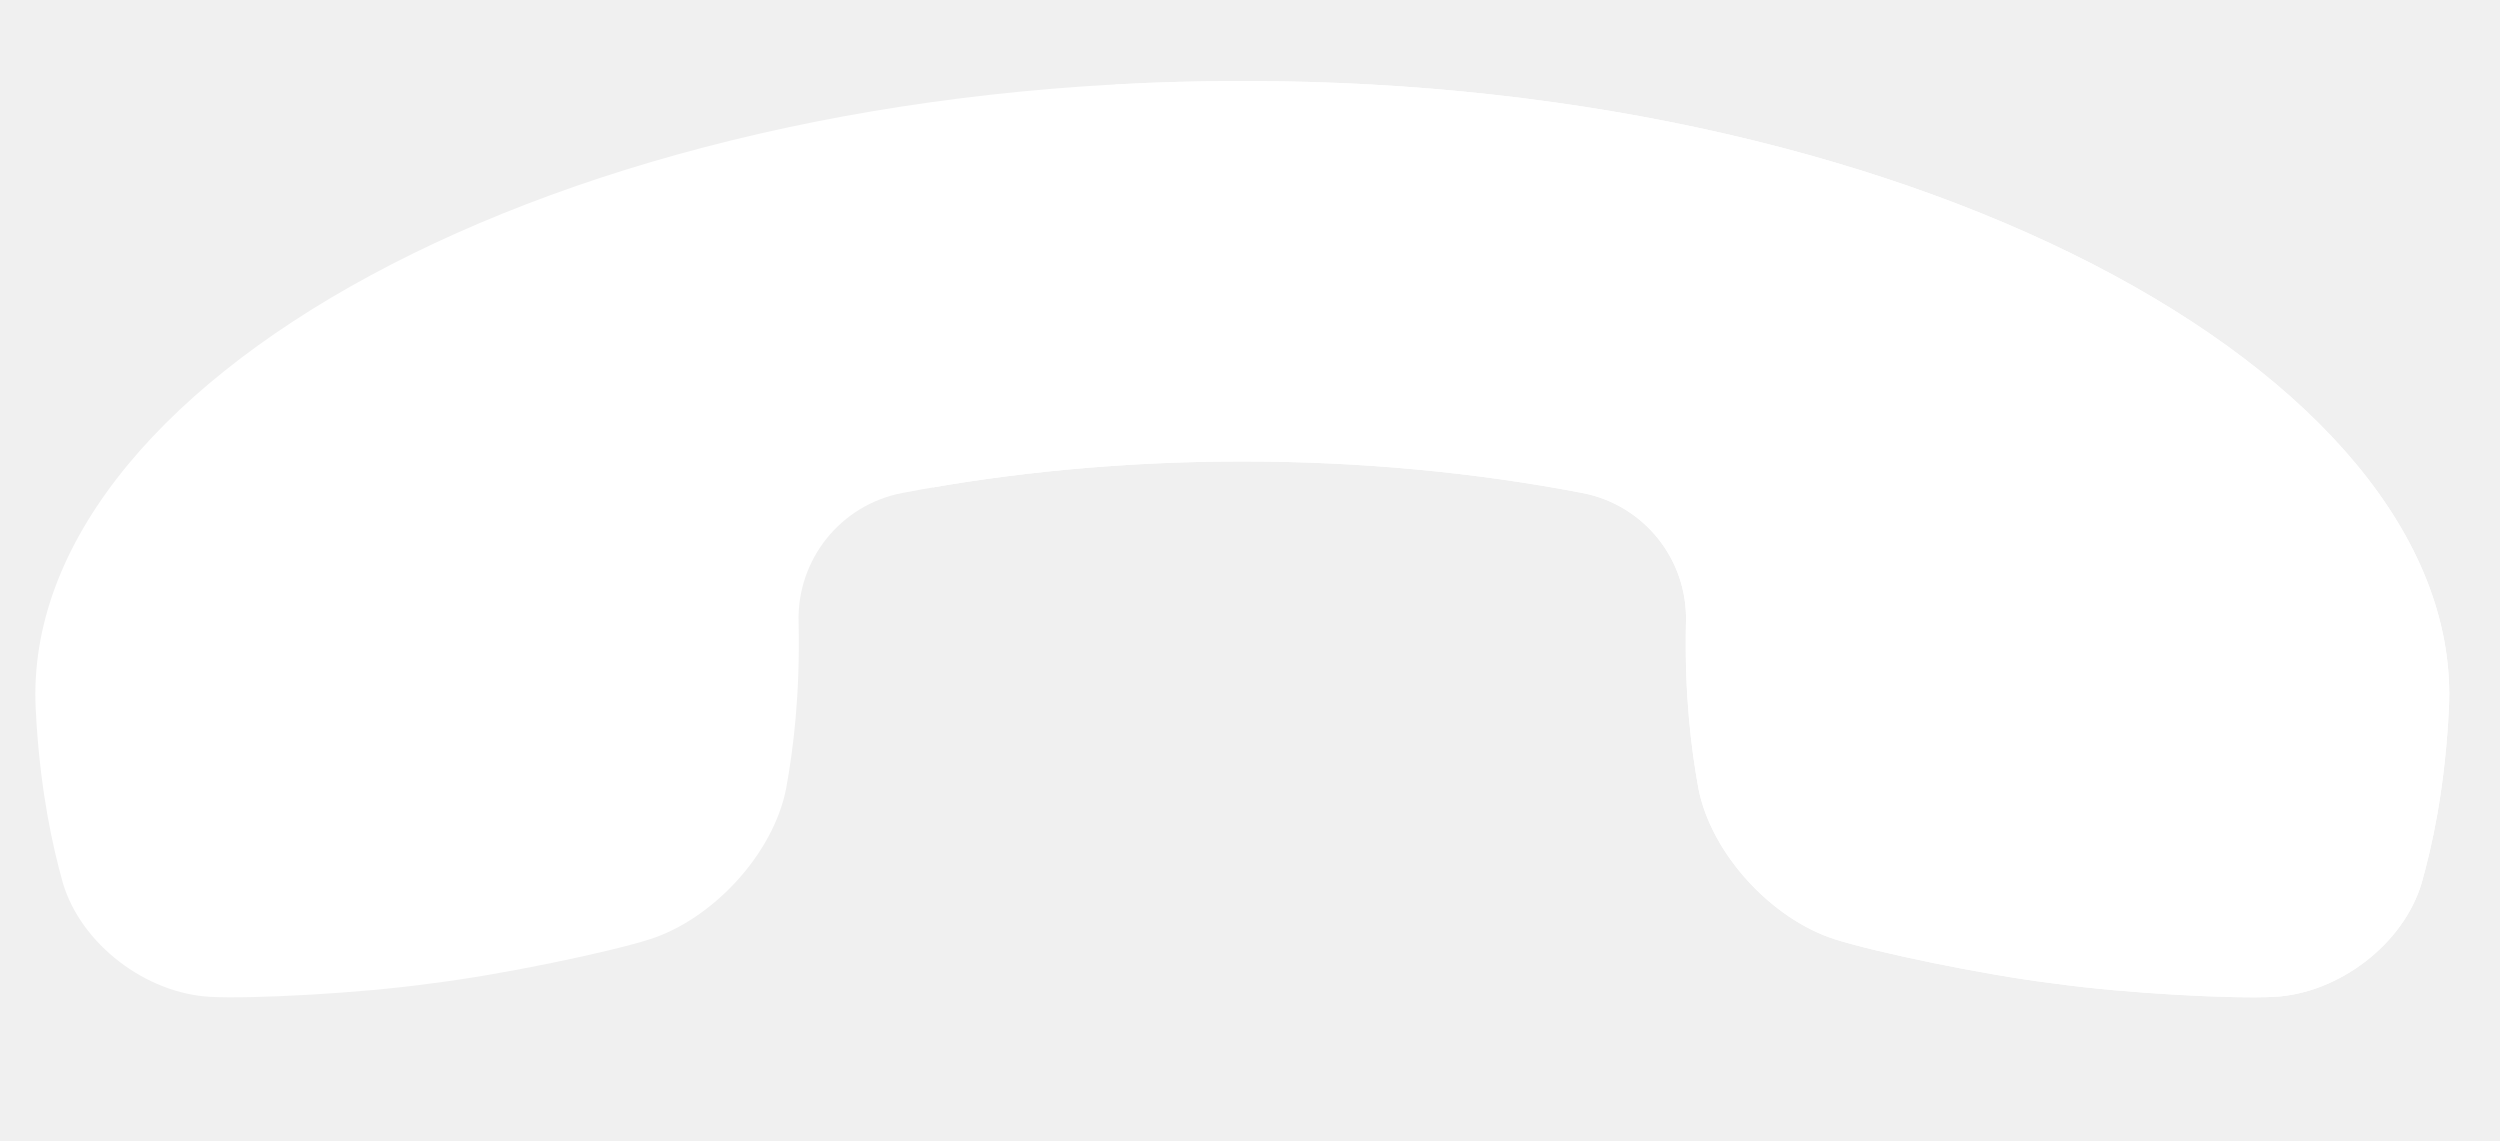
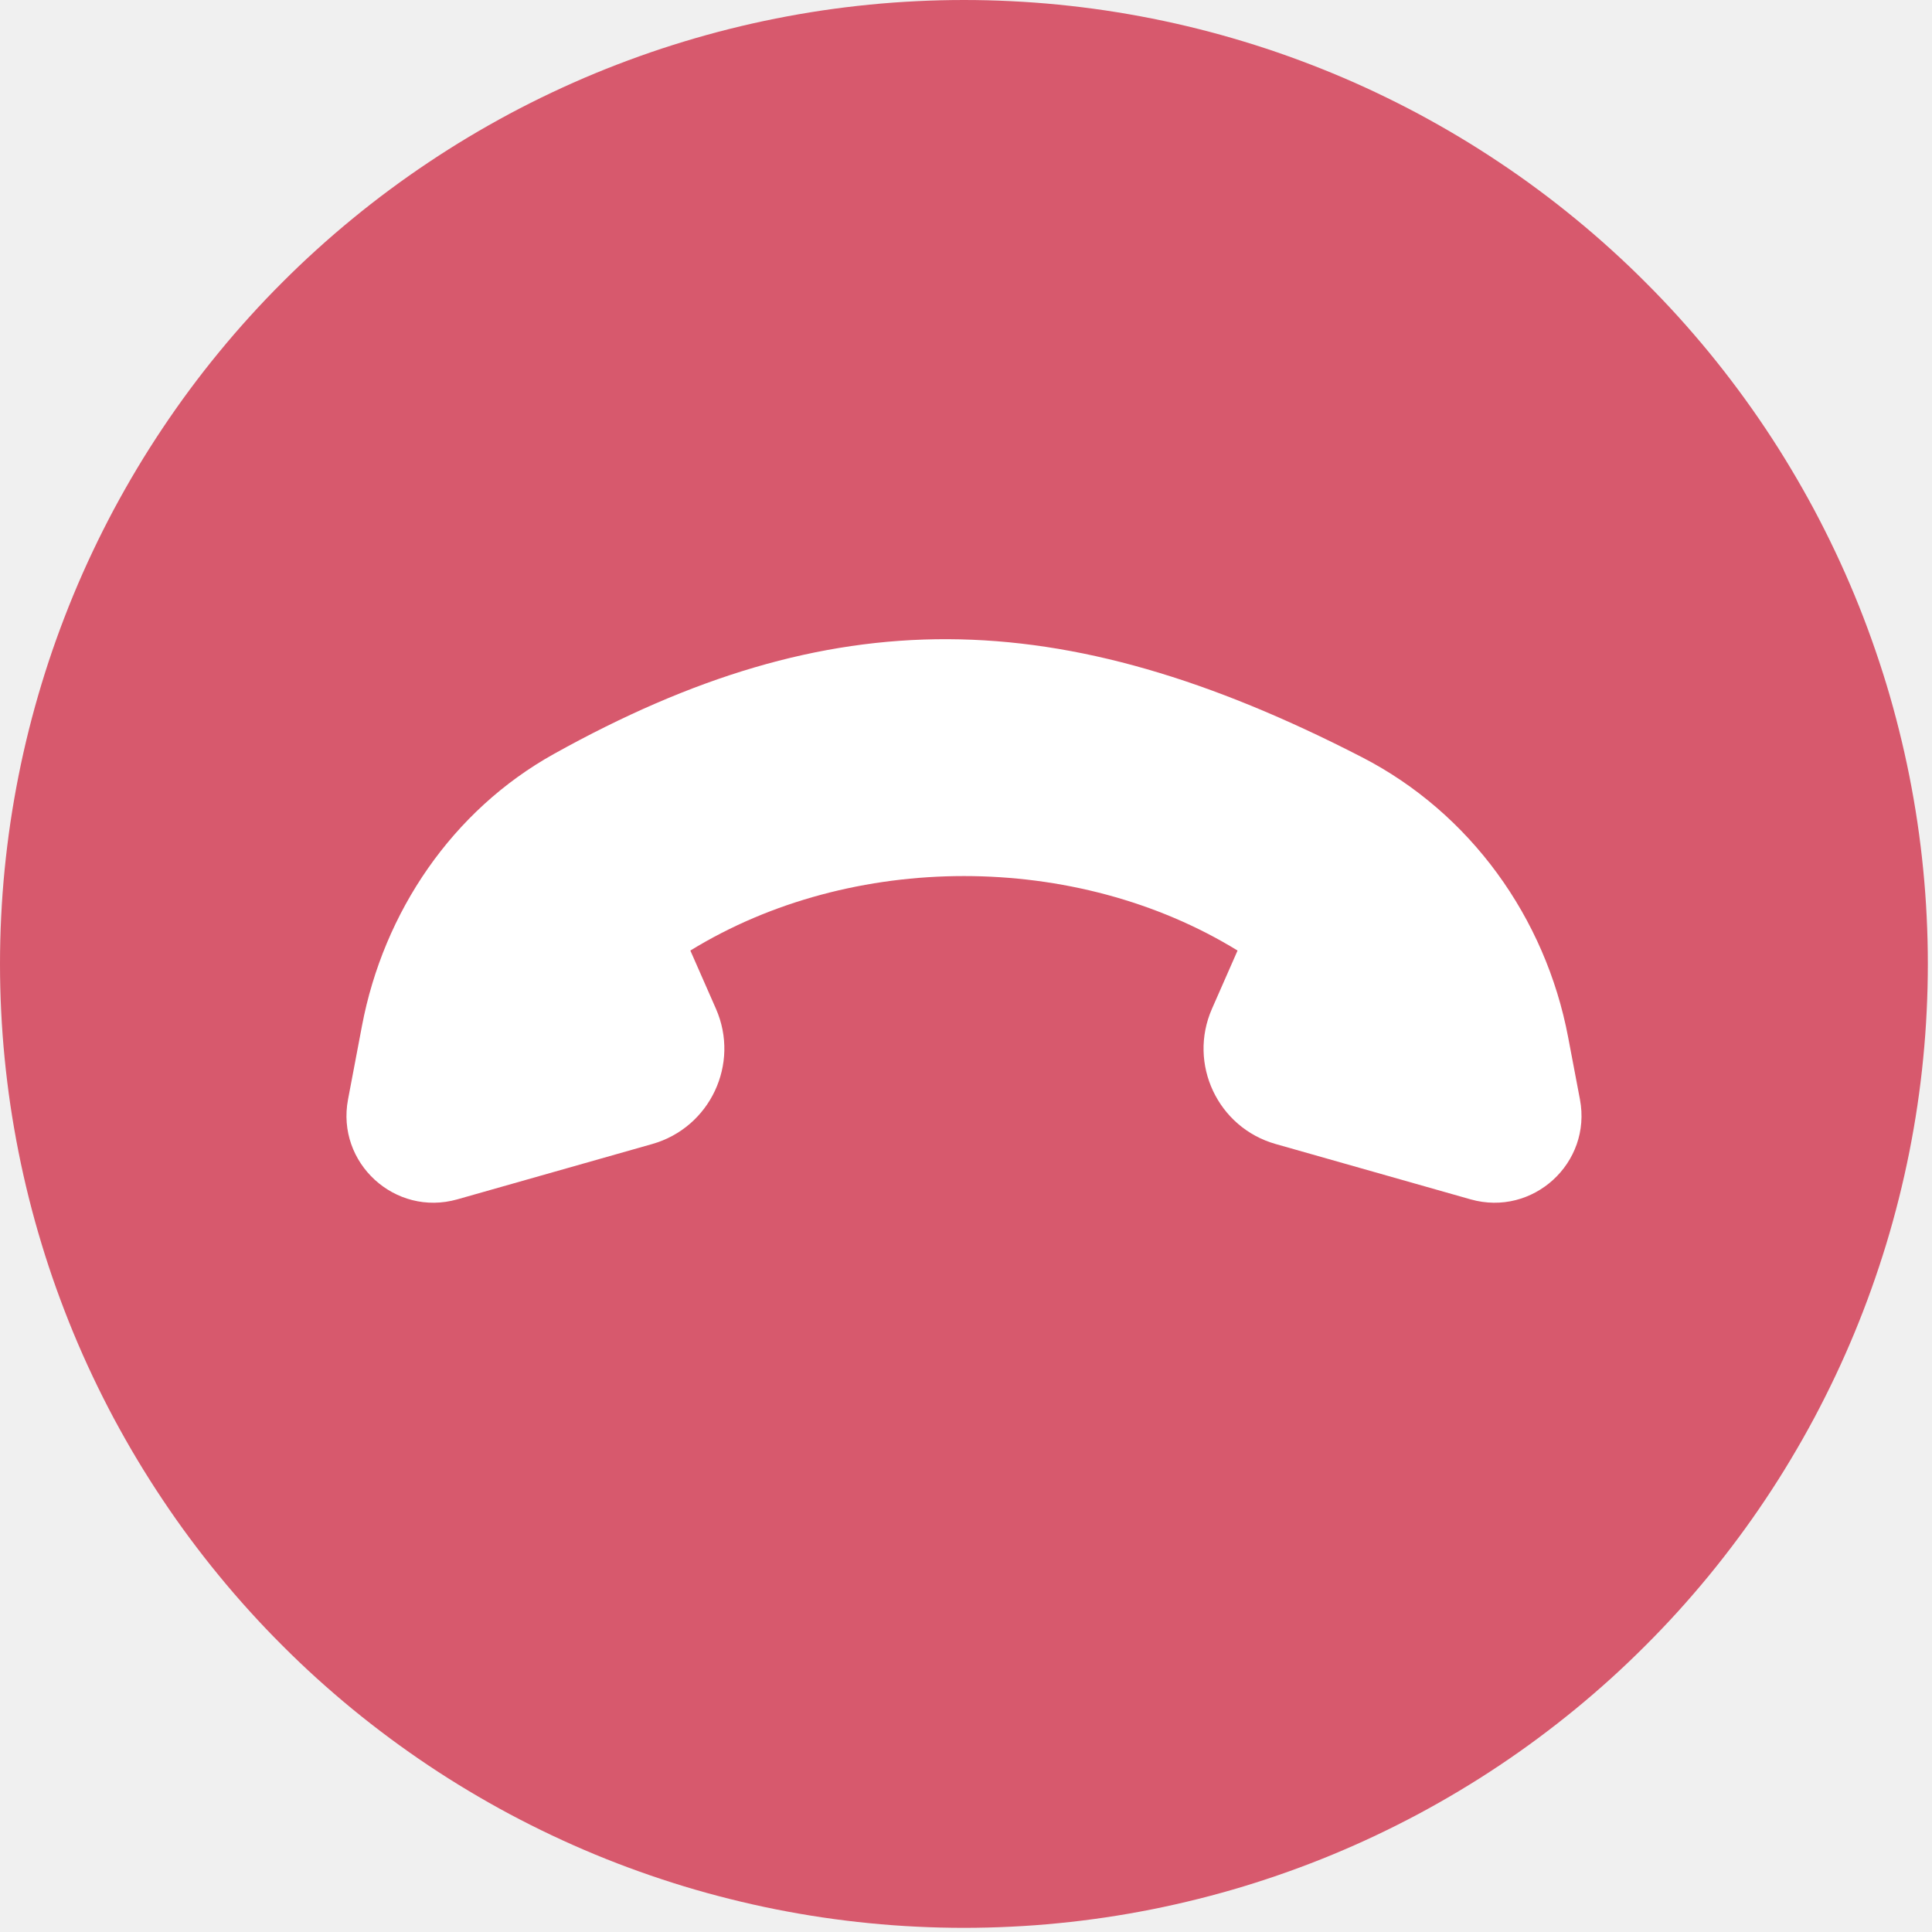
- <svg xmlns="http://www.w3.org/2000/svg" width="296" zoomAndPan="magnify" viewBox="0 0 222 101.25" height="135" preserveAspectRatio="xMidYMid meet" version="1.0">
-   <defs>
-     <clipPath id="1f8a10cc6a">
-       <path d="M 3 7 L 217.801 7 L 217.801 88.656 L 3 88.656 Z M 3 7 " clip-rule="nonzero" />
-     </clipPath>
-     <clipPath id="8870f24f35">
-       <path d="M 241.219 56.062 L 110.371 186.91 L -20.477 56.062 L 110.371 -74.785 Z M 241.219 56.062 " clip-rule="nonzero" />
-     </clipPath>
-     <clipPath id="5262117133">
-       <path d="M 241.219 56.062 L 110.371 186.91 L -20.477 56.062 L 110.371 -74.785 Z M 241.219 56.062 " clip-rule="nonzero" />
-     </clipPath>
-     <clipPath id="0558abaaee">
-       <path d="M 82.473 7 L 217.801 7 L 217.801 88.656 L 82.473 88.656 Z M 82.473 7 " clip-rule="nonzero" />
-     </clipPath>
-     <clipPath id="438043daf5">
-       <path d="M 241.219 56.062 L 110.371 186.91 L -20.477 56.062 L 110.371 -74.785 Z M 241.219 56.062 " clip-rule="nonzero" />
-     </clipPath>
-     <clipPath id="c213359fd8">
-       <path d="M 241.219 56.062 L 110.371 186.91 L -20.477 56.062 L 110.371 -74.785 Z M 241.219 56.062 " clip-rule="nonzero" />
-     </clipPath>
-   </defs>
-   <g clip-path="url(#1f8a10cc6a)">
-     <g clip-path="url(#8870f24f35)">
-       <g clip-path="url(#5262117133)">
-         <path fill="#fff" d="M 18.691 88.52 C 22.176 88.715 31.836 88.23 38.207 87.34 C 44.578 86.562 54.199 84.523 57.645 83.426 C 63.289 81.645 68.672 75.836 69.809 70.02 C 70.449 66.496 71.051 61.73 70.918 55.336 C 70.914 55.301 70.914 55.262 70.914 55.227 C 70.77 49.672 74.648 44.832 80.105 43.781 C 89.617 41.949 99.867 40.977 110.316 40.977 C 120.762 40.977 131.016 41.949 140.523 43.781 C 145.984 44.832 149.859 49.672 149.715 55.227 C 149.711 55.266 149.711 55.301 149.711 55.336 C 149.574 61.734 150.18 66.496 150.82 70.02 C 151.957 75.836 157.34 81.645 162.984 83.426 C 166.434 84.523 176.051 86.562 182.422 87.34 C 188.793 88.23 198.453 88.715 201.941 88.52 C 207.66 88.223 213.445 83.852 215.055 78.379 C 215.984 75.047 216.988 70.477 217.398 64.09 C 217.402 63.922 217.414 63.75 217.422 63.582 C 219.613 34.441 171.695 7.148 110.32 7.195 C 48.938 7.148 1.023 34.441 3.211 63.586 C 3.219 63.754 3.227 63.926 3.234 64.094 C 3.648 70.48 4.648 75.051 5.574 78.379 C 7.188 83.855 12.977 88.227 18.691 88.52 Z M 18.691 88.52 " fill-opacity="1" fill-rule="nonzero" />
-       </g>
-     </g>
-   </g>
-   <g clip-path="url(#0558abaaee)">
-     <g clip-path="url(#438043daf5)">
-       <g clip-path="url(#c213359fd8)">
-         <path fill="#fff" d="M 110.32 40.977 C 120.766 40.973 131.016 41.949 140.527 43.777 C 145.984 44.828 149.863 49.668 149.719 55.223 C 149.715 55.262 149.715 55.301 149.715 55.332 C 149.578 61.73 150.184 66.492 150.82 70.016 C 151.961 75.832 157.34 81.645 162.984 83.422 C 166.434 84.523 176.055 86.562 182.426 87.336 C 188.793 88.23 198.457 88.711 201.945 88.52 C 207.66 88.223 213.445 83.852 215.055 78.379 C 215.984 75.047 216.988 70.477 217.398 64.09 C 217.402 63.922 217.414 63.75 217.422 63.582 C 219.613 34.441 171.695 7.148 110.32 7.195 C 106.516 7.195 102.762 7.297 99.07 7.496 C 90.996 18.367 85.582 30.594 82.832 43.285 C 91.566 41.777 100.859 40.977 110.316 40.977 Z M 110.32 40.977 " fill-opacity="1" fill-rule="nonzero" />
-       </g>
-     </g>
-   </g>
+ <svg xmlns="http://www.w3.org/2000/svg" width="310" zoomAndPan="magnify" viewBox="0 0 232.5 232.5" height="310" preserveAspectRatio="xMidYMid meet" version="1.0">
+   <path fill="#d7596d" d="M 232 116 C 232 117.898 231.953 119.797 231.859 121.691 C 231.77 123.59 231.629 125.48 231.441 127.371 C 231.258 129.262 231.023 131.145 230.746 133.02 C 230.469 134.898 230.141 136.77 229.773 138.633 C 229.402 140.492 228.984 142.344 228.523 144.188 C 228.062 146.027 227.559 147.855 227.008 149.672 C 226.453 151.492 225.859 153.293 225.219 155.078 C 224.582 156.867 223.898 158.637 223.172 160.391 C 222.445 162.145 221.676 163.883 220.863 165.598 C 220.051 167.312 219.199 169.008 218.305 170.684 C 217.41 172.355 216.473 174.008 215.496 175.637 C 214.523 177.266 213.508 178.867 212.453 180.445 C 211.398 182.027 210.305 183.578 209.172 185.102 C 208.043 186.625 206.875 188.121 205.672 189.59 C 204.465 191.059 203.227 192.496 201.953 193.902 C 200.676 195.309 199.367 196.684 198.023 198.023 C 196.684 199.367 195.309 200.676 193.902 201.953 C 192.496 203.227 191.059 204.465 189.59 205.672 C 188.121 206.875 186.625 208.043 185.102 209.172 C 183.578 210.305 182.027 211.398 180.445 212.453 C 178.867 213.508 177.266 214.523 175.637 215.496 C 174.008 216.473 172.355 217.41 170.684 218.305 C 169.008 219.199 167.312 220.051 165.598 220.863 C 163.883 221.676 162.145 222.445 160.391 223.172 C 158.637 223.898 156.867 224.582 155.078 225.219 C 153.293 225.859 151.492 226.453 149.672 227.008 C 147.855 227.559 146.027 228.062 144.188 228.523 C 142.344 228.984 140.492 229.402 138.633 229.773 C 136.77 230.141 134.898 230.469 133.02 230.746 C 131.145 231.023 129.262 231.258 127.371 231.441 C 125.48 231.629 123.59 231.77 121.691 231.859 C 119.797 231.953 117.898 232 116 232 C 114.102 232 112.203 231.953 110.309 231.859 C 108.414 231.77 106.52 231.629 104.629 231.441 C 102.742 231.258 100.859 231.023 98.98 230.746 C 97.102 230.469 95.23 230.141 93.371 229.773 C 91.508 229.402 89.656 228.984 87.816 228.523 C 85.973 228.062 84.145 227.559 82.328 227.008 C 80.512 226.453 78.707 225.859 76.922 225.219 C 75.133 224.582 73.363 223.898 71.609 223.172 C 69.855 222.445 68.121 221.676 66.402 220.863 C 64.688 220.051 62.992 219.199 61.316 218.305 C 59.645 217.41 57.992 216.473 56.363 215.496 C 54.734 214.523 53.133 213.508 51.555 212.453 C 49.977 211.398 48.426 210.305 46.898 209.172 C 45.375 208.043 43.879 206.875 42.41 205.672 C 40.941 204.465 39.508 203.227 38.098 201.953 C 36.691 200.676 35.316 199.367 33.977 198.023 C 32.633 196.684 31.324 195.309 30.051 193.902 C 28.773 192.496 27.535 191.059 26.332 189.59 C 25.125 188.121 23.957 186.625 22.828 185.102 C 21.695 183.578 20.605 182.027 19.551 180.445 C 18.496 178.867 17.48 177.266 16.504 175.637 C 15.527 174.008 14.594 172.355 13.695 170.684 C 12.801 169.008 11.949 167.312 11.137 165.598 C 10.324 163.883 9.555 162.145 8.828 160.391 C 8.105 158.637 7.422 156.867 6.781 155.078 C 6.141 153.293 5.547 151.492 4.996 149.672 C 4.445 147.855 3.938 146.027 3.477 144.188 C 3.016 142.344 2.598 140.492 2.23 138.633 C 1.859 136.77 1.535 134.898 1.254 133.02 C 0.977 131.145 0.746 129.262 0.559 127.371 C 0.371 125.48 0.234 123.59 0.141 121.691 C 0.047 119.797 0 117.898 0 116 C 0 114.102 0.047 112.203 0.141 110.309 C 0.234 108.414 0.371 106.52 0.559 104.629 C 0.746 102.742 0.977 100.859 1.254 98.98 C 1.535 97.102 1.859 95.23 2.23 93.371 C 2.598 91.508 3.016 89.656 3.477 87.816 C 3.938 85.973 4.445 84.145 4.996 82.328 C 5.547 80.512 6.141 78.707 6.781 76.922 C 7.422 75.133 8.105 73.363 8.828 71.609 C 9.555 69.855 10.324 68.121 11.137 66.402 C 11.949 64.688 12.801 62.992 13.695 61.316 C 14.594 59.645 15.527 57.992 16.504 56.363 C 17.48 54.734 18.496 53.133 19.551 51.555 C 20.605 49.977 21.695 48.426 22.828 46.898 C 23.957 45.375 25.125 43.879 26.332 42.41 C 27.535 40.941 28.773 39.508 30.051 38.098 C 31.324 36.691 32.633 35.316 33.977 33.977 C 35.316 32.633 36.691 31.324 38.098 30.051 C 39.508 28.773 40.941 27.535 42.41 26.332 C 43.879 25.125 45.375 23.957 46.898 22.828 C 48.426 21.695 49.977 20.605 51.555 19.551 C 53.133 18.496 54.734 17.48 56.363 16.504 C 57.992 15.527 59.645 14.594 61.316 13.695 C 62.992 12.801 64.688 11.949 66.402 11.137 C 68.121 10.324 69.855 9.555 71.609 8.828 C 73.363 8.105 75.133 7.422 76.922 6.781 C 78.707 6.141 80.512 5.547 82.328 4.996 C 84.145 4.445 85.973 3.938 87.816 3.477 C 89.656 3.016 91.508 2.598 93.371 2.23 C 95.23 1.859 97.102 1.535 98.98 1.254 C 100.859 0.977 102.742 0.746 104.629 0.559 C 106.52 0.371 108.414 0.234 110.309 0.141 C 112.203 0.047 114.102 0 116 0 C 117.898 0 119.797 0.047 121.691 0.141 C 123.59 0.234 125.48 0.371 127.371 0.559 C 129.262 0.746 131.145 0.977 133.02 1.254 C 134.898 1.535 136.77 1.859 138.633 2.23 C 140.492 2.598 142.344 3.016 144.188 3.477 C 146.027 3.938 147.855 4.445 149.672 4.996 C 151.492 5.547 153.293 6.141 155.078 6.781 C 156.867 7.422 158.637 8.105 160.391 8.828 C 162.145 9.555 163.883 10.324 165.598 11.137 C 167.312 11.949 169.008 12.801 170.684 13.695 C 172.355 14.594 174.008 15.527 175.637 16.504 C 177.266 17.48 178.867 18.496 180.445 19.551 C 182.027 20.605 183.578 21.695 185.102 22.828 C 186.625 23.957 188.121 25.125 189.59 26.332 C 191.059 27.535 192.496 28.773 193.902 30.051 C 195.309 31.324 196.684 32.633 198.023 33.977 C 199.367 35.316 200.676 36.691 201.953 38.098 C 203.227 39.508 204.465 40.941 205.672 42.41 C 206.875 43.879 208.043 45.375 209.172 46.898 C 210.305 48.426 211.398 49.977 212.453 51.555 C 213.508 53.133 214.523 54.734 215.496 56.363 C 216.473 57.992 217.41 59.645 218.305 61.316 C 219.199 62.992 220.051 64.688 220.863 66.402 C 221.676 68.121 222.445 69.855 223.172 71.609 C 223.898 73.363 224.582 75.133 225.219 76.922 C 225.859 78.707 226.453 80.512 227.008 82.328 C 227.559 84.145 228.062 85.973 228.523 87.816 C 228.984 89.656 229.402 91.508 229.773 93.371 C 230.141 95.23 230.469 97.102 230.746 98.98 C 231.023 100.859 231.258 102.742 231.441 104.629 C 231.629 106.52 231.77 108.414 231.859 110.309 C 231.953 112.203 232 114.102 232 116 Z M 232 116 " fill-opacity="1" fill-rule="nonzero" />
+   <path fill="#ffffff" d="M 176.973 144.332 L 153.512 137.672 C 146.551 135.699 142.941 128.027 145.848 121.402 L 148.93 114.391 C 129.477 102.438 102.523 102.438 83.078 114.391 L 86.16 121.402 C 89.066 128.027 85.457 135.691 78.496 137.672 L 55.035 144.332 C 47.547 146.457 40.434 139.953 41.883 132.305 L 43.559 123.461 C 46.16 109.73 54.453 97.52 66.664 90.727 C 99.984 72.188 127.391 72.32 163.902 91.125 C 176.93 97.832 185.984 110.418 188.711 124.816 L 190.133 132.305 C 191.582 139.953 184.469 146.457 176.973 144.332 Z M 176.973 144.332 " fill-opacity="1" fill-rule="nonzero" />
</svg>
